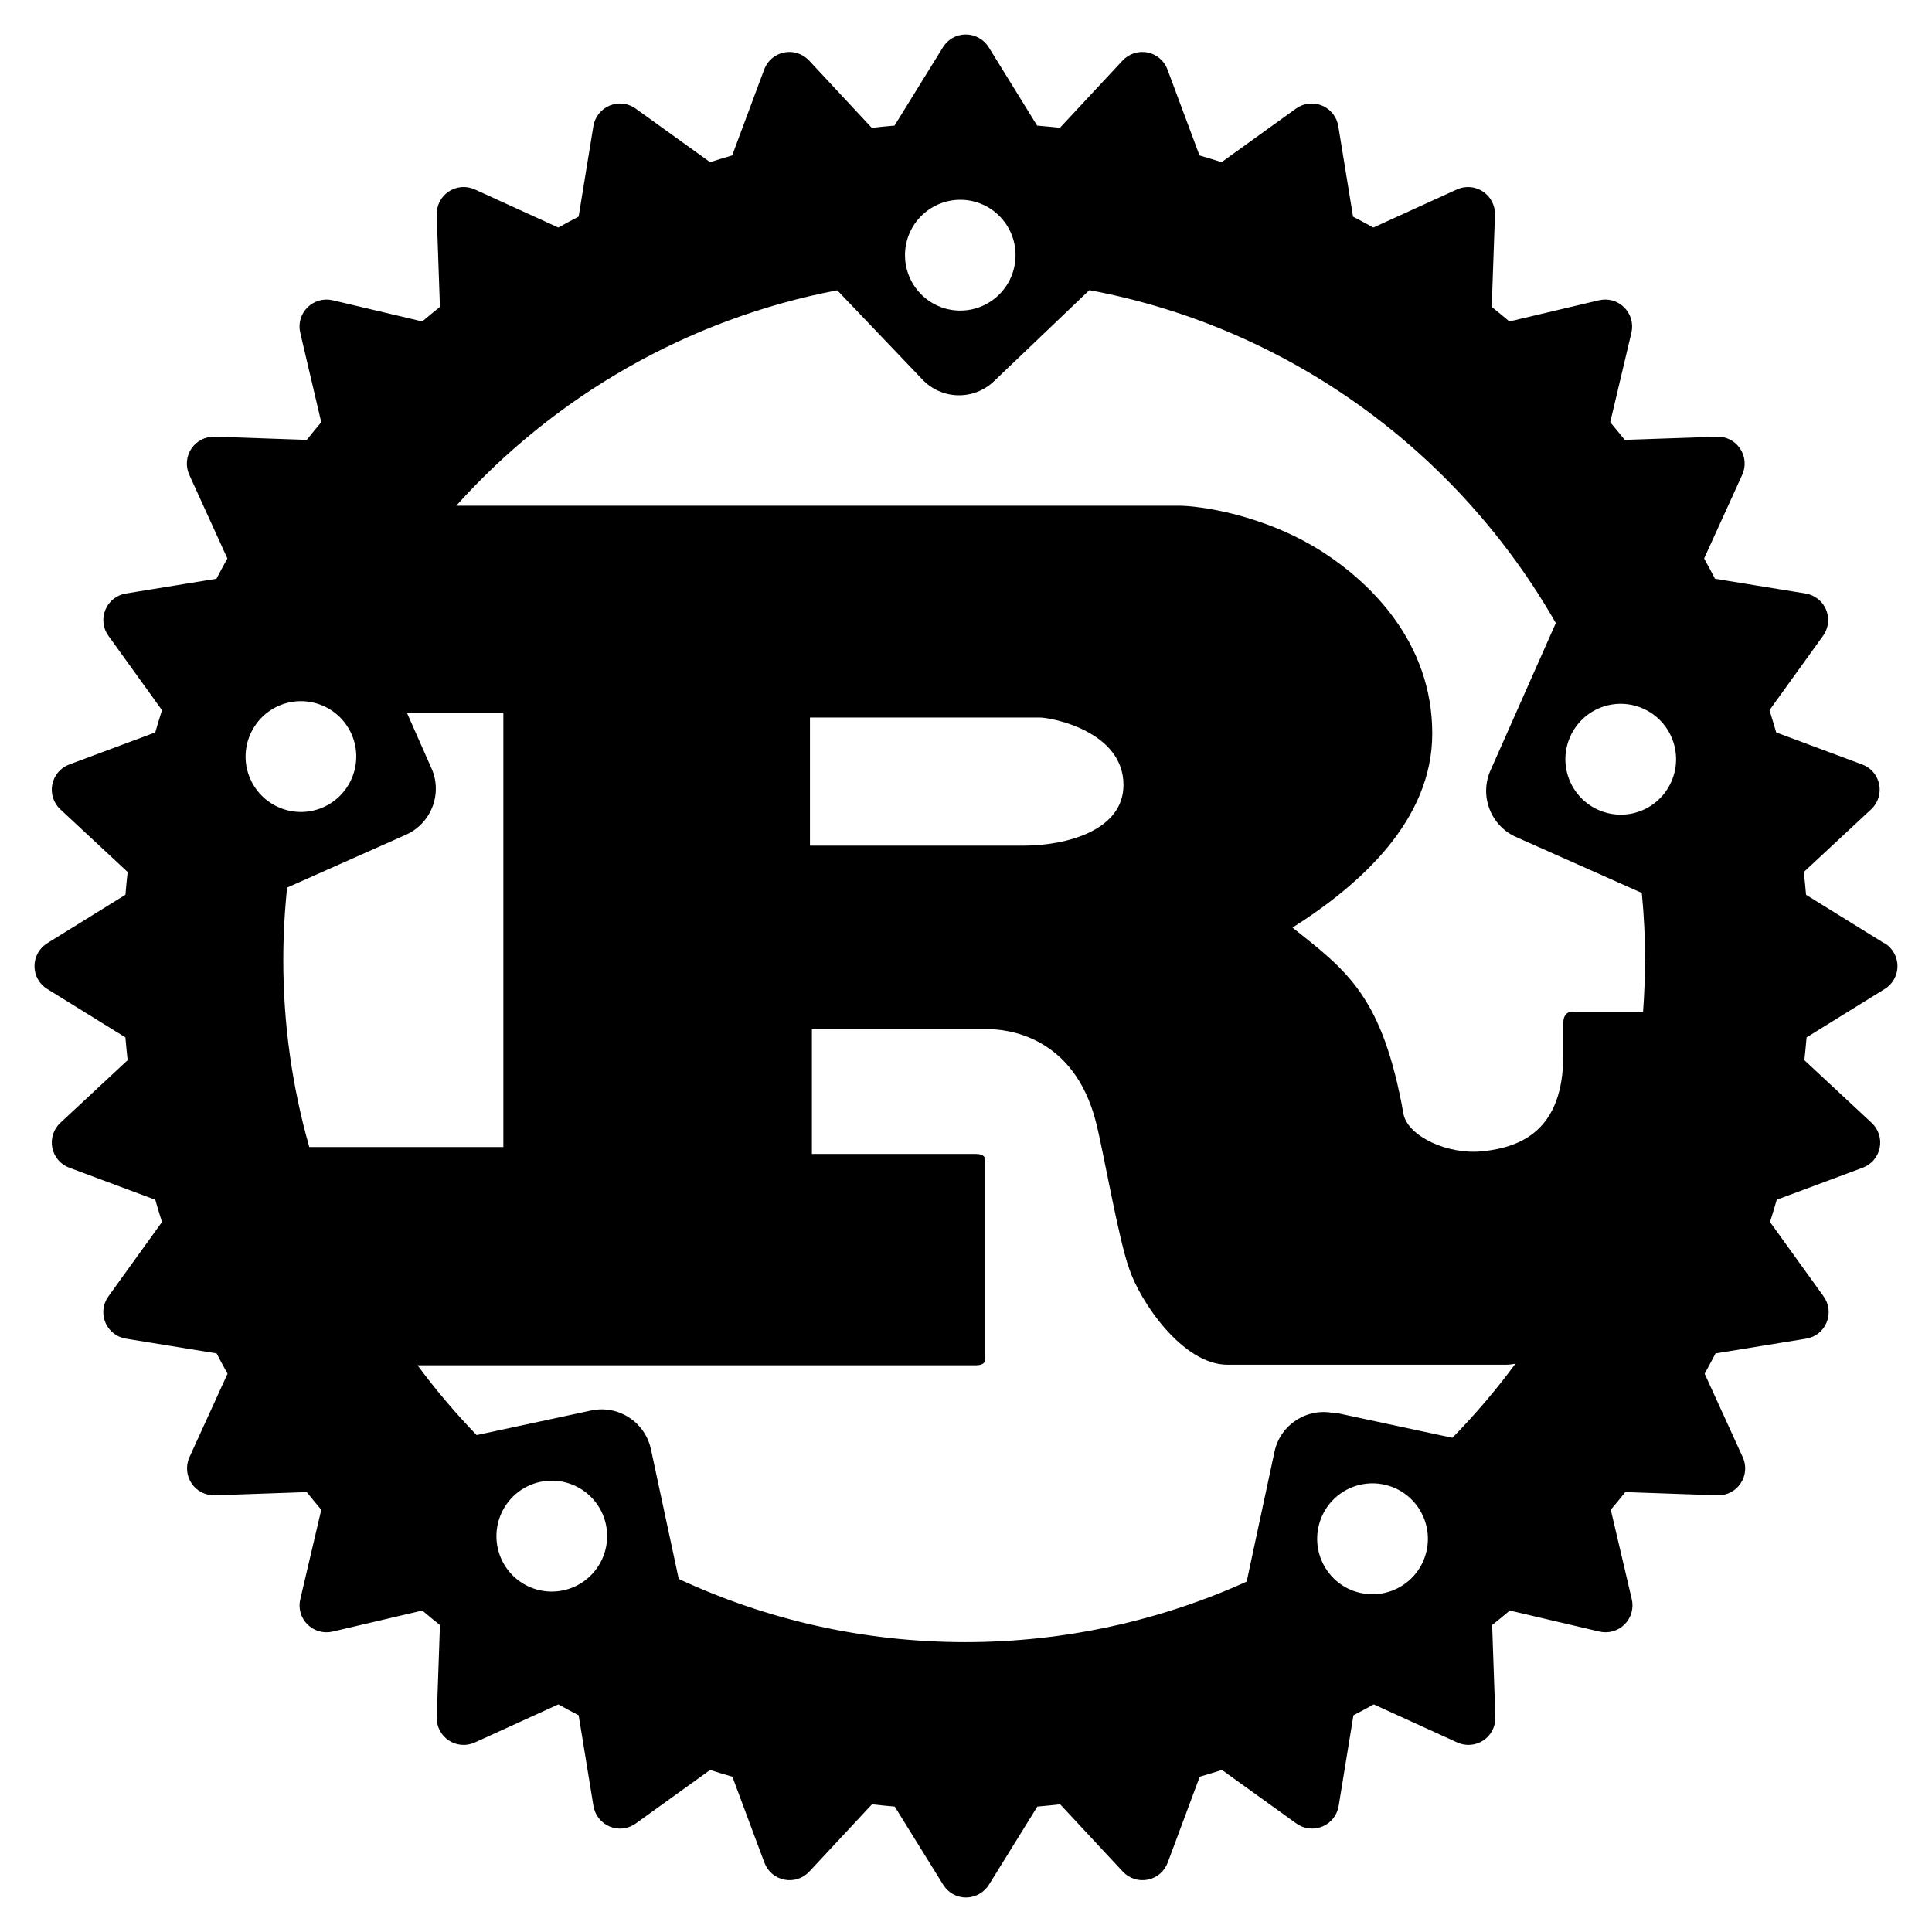
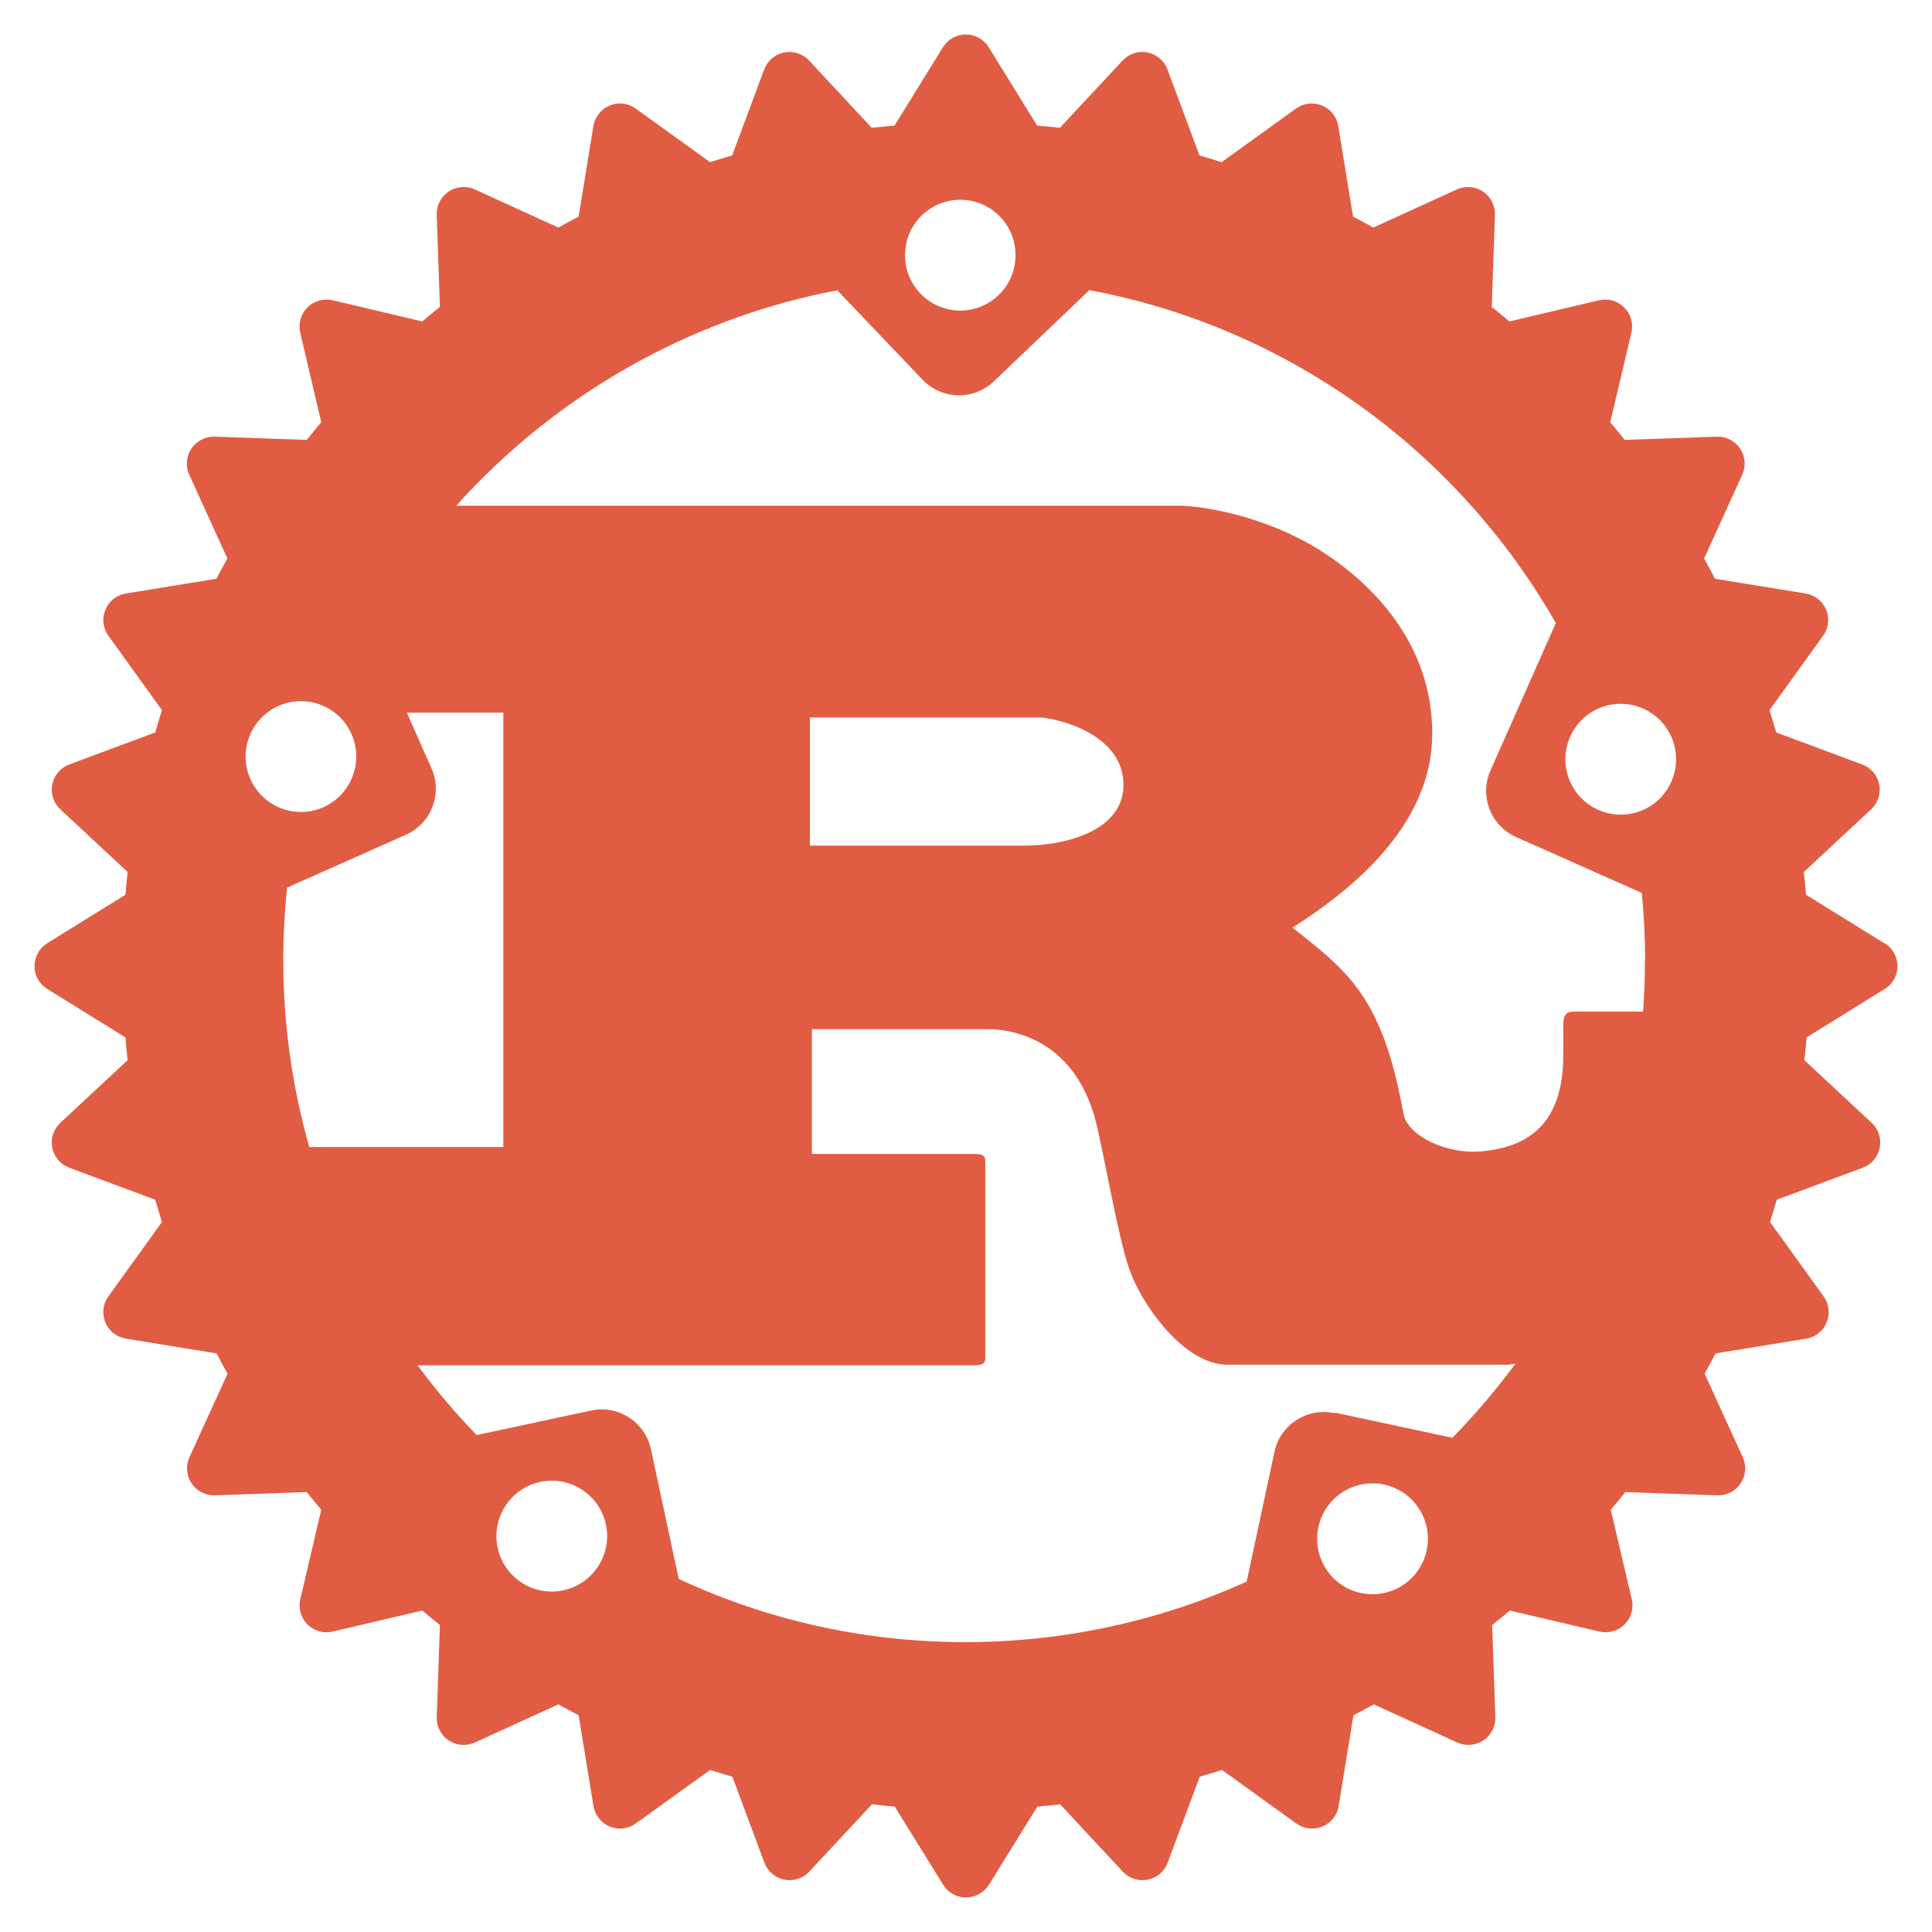
<svg xmlns="http://www.w3.org/2000/svg" fill="none" viewBox="0 0 224 224" width="100%" height="100%">
-   <path fill="#000" d="M218.46 109.358l-9.062-5.614c-.076-.882-.162-1.762-.258-2.642l7.803-7.265a3.107 3.107 0 00.933-2.89 3.093 3.093 0 00-1.967-2.312l-9.97-3.715c-.25-.863-.512-1.72-.781-2.58l6.214-8.628a3.114 3.114 0 00-.592-4.263 3.134 3.134 0 00-1.431-.637l-10.507-1.709a80.869 80.869 0 00-1.263-2.353l4.417-9.7a3.12 3.12 0 00-.243-3.035 3.106 3.106 0 00-2.705-1.385l-10.671.372a85.152 85.152 0 00-1.685-2.044l2.456-10.381a3.125 3.125 0 00-3.762-3.763l-10.384 2.456a88.996 88.996 0 00-2.047-1.684l.373-10.671a3.11 3.11 0 00-1.385-2.704 3.127 3.127 0 00-3.034-.246l-9.681 4.417c-.782-.429-1.567-.854-2.353-1.265l-1.713-10.506a3.098 3.098 0 00-1.887-2.373 3.108 3.108 0 00-3.014.35l-8.628 6.213c-.85-.27-1.703-.53-2.56-.778l-3.716-9.97a3.111 3.111 0 00-2.311-1.97 3.134 3.134 0 00-2.89.933l-7.266 7.802a93.746 93.746 0 00-2.643-.258l-5.614-9.082A3.125 3.125 0 00111.97 4c-1.09 0-2.085.56-2.642 1.478l-5.615 9.081a93.32 93.32 0 00-2.642.259l-7.266-7.802a3.13 3.13 0 00-2.89-.933 3.106 3.106 0 00-2.312 1.97l-3.715 9.97c-.857.247-1.71.506-2.56.778L73.7 12.588a3.101 3.101 0 00-3.014-.35A3.127 3.127 0 0068.8 14.61l-1.713 10.506c-.79.41-1.575.832-2.353 1.265l-9.681-4.417a3.125 3.125 0 00-4.42 2.95l.372 10.67c-.69.553-1.373 1.115-2.048 1.685l-10.383-2.456a3.143 3.143 0 00-2.93.832 3.124 3.124 0 00-.833 2.93l2.436 10.383a93.897 93.897 0 00-1.68 2.043l-10.672-.372a3.138 3.138 0 00-2.704 1.385 3.126 3.126 0 00-.246 3.035l4.418 9.7c-.43.779-.855 1.563-1.266 2.353l-10.507 1.71a3.097 3.097 0 00-2.373 1.886 3.117 3.117 0 00.35 3.013l6.214 8.628a89.12 89.12 0 00-.78 2.58l-9.97 3.715a3.117 3.117 0 00-1.035 5.202l7.803 7.265c-.098.879-.184 1.76-.258 2.642l-9.062 5.614A3.122 3.122 0 004 112.021c0 1.092.56 2.084 1.478 2.642l9.062 5.614c.074.882.16 1.762.258 2.642l-7.803 7.265a3.117 3.117 0 001.034 5.201l9.97 3.716a110 110 0 00.78 2.58l-6.212 8.627a3.112 3.112 0 00.6 4.27c.419.33.916.547 1.443.63l10.507 1.709c.407.792.83 1.576 1.265 2.353l-4.417 9.68a3.126 3.126 0 002.95 4.42l10.65-.374c.553.69 1.115 1.372 1.685 2.047l-2.435 10.383a3.09 3.09 0 00.831 2.91 3.117 3.117 0 002.931.83l10.384-2.436a82.268 82.268 0 002.047 1.68l-.371 10.671a3.11 3.11 0 001.385 2.704 3.125 3.125 0 003.034.241l9.681-4.416c.779.432 1.563.854 2.353 1.265l1.713 10.505a3.147 3.147 0 001.887 2.395 3.111 3.111 0 003.014-.349l8.628-6.213c.853.271 1.71.535 2.58.783l3.716 9.969a3.112 3.112 0 002.312 1.967 3.112 3.112 0 002.89-.933l7.266-7.802c.877.101 1.761.186 2.642.264l5.615 9.061a3.12 3.12 0 002.642 1.478 3.165 3.165 0 002.663-1.478l5.614-9.061c.884-.078 1.765-.163 2.643-.264l7.265 7.802a3.106 3.106 0 002.89.933 3.105 3.105 0 002.312-1.967l3.716-9.969c.863-.248 1.719-.512 2.58-.783l8.629 6.213a3.12 3.12 0 004.9-2.045l1.713-10.506c.793-.411 1.577-.838 2.353-1.265l9.681 4.416a3.13 3.13 0 003.035-.241 3.126 3.126 0 001.385-2.704l-.372-10.671a81.794 81.794 0 002.046-1.68l10.383 2.436a3.123 3.123 0 003.763-3.74l-2.436-10.382a84.588 84.588 0 001.68-2.048l10.672.374a3.104 3.104 0 002.704-1.385 3.118 3.118 0 00.244-3.035l-4.417-9.68c.43-.779.852-1.563 1.263-2.353l10.507-1.709a3.08 3.08 0 002.373-1.886 3.11 3.11 0 00-.35-3.014l-6.214-8.627c.272-.857.532-1.717.781-2.58l9.97-3.716a3.109 3.109 0 001.967-2.311 3.107 3.107 0 00-.933-2.89l-7.803-7.265c.096-.88.182-1.761.258-2.642l9.062-5.614a3.11 3.11 0 001.478-2.642 3.157 3.157 0 00-1.476-2.663h-.064zm-60.687 75.337c-3.468-.747-5.656-4.169-4.913-7.637a6.412 6.412 0 017.617-4.933c3.468.741 5.676 4.169 4.933 7.637a6.414 6.414 0 01-7.617 4.933h-.02zm-3.076-20.847c-3.158-.677-6.275 1.334-6.936 4.5l-3.22 15.026c-9.929 4.5-21.055 7.018-32.614 7.018-11.89 0-23.12-2.622-33.234-7.328l-3.22-15.026c-.677-3.158-3.778-5.18-6.936-4.499l-13.273 2.848a80.222 80.222 0 01-6.853-8.091h64.61c.731 0 1.218-.132 1.218-.797v-22.91c0-.665-.487-.797-1.218-.797H94.133v-14.469h20.415c1.864 0 9.97.533 12.551 10.898.811 3.179 2.601 13.54 3.818 16.863 1.214 3.715 6.152 11.146 11.415 11.146h32.202c.365 0 .755-.041 1.166-.116a80.56 80.56 0 01-7.307 8.587l-13.583-2.911-.113.058zm-89.38 20.537a6.407 6.407 0 01-7.617-4.933c-.74-3.467 1.462-6.894 4.934-7.637a6.417 6.417 0 017.617 4.933c.74 3.468-1.464 6.894-4.934 7.637zm-24.564-99.28a6.438 6.438 0 01-3.261 8.484c-3.241 1.438-7.019-.025-8.464-3.261-1.445-3.237.025-7.039 3.262-8.483a6.416 6.416 0 018.463 3.26zM33.22 102.94l13.83-6.15c2.952-1.311 4.294-4.769 2.972-7.72l-2.848-6.44H58.36v50.362h-22.5a79.158 79.158 0 01-3.014-21.672c0-2.869.155-5.697.452-8.483l-.08.103zm60.687-4.892v-14.86h26.629c1.376 0 9.722 1.59 9.722 7.822 0 5.18-6.399 7.038-11.663 7.038h-24.77.082zm96.811 13.375c0 1.973-.072 3.922-.216 5.862h-8.113c-.811 0-1.137.532-1.137 1.327v3.715c0 8.752-4.934 10.671-9.268 11.146-4.129.464-8.691-1.726-9.248-4.252-2.436-13.684-6.482-16.595-12.881-21.672 7.948-5.036 16.204-12.487 16.204-22.498 0-10.753-7.369-17.523-12.385-20.847-7.059-4.644-14.862-5.572-16.968-5.572H52.899c11.374-12.673 26.835-21.673 44.174-24.975l9.887 10.361a5.849 5.849 0 008.278.19l11.064-10.568c23.119 4.314 42.729 18.721 54.082 38.598l-7.576 17.09c-1.306 2.951.027 6.419 2.973 7.72l14.573 6.48c.255 2.607.383 5.224.384 7.843l-.021.052zM106.912 24.94a6.398 6.398 0 019.062.209 6.437 6.437 0 01-.213 9.082 6.396 6.396 0 01-9.062-.21 6.436 6.436 0 01.213-9.083v.002zm75.137 60.476a6.402 6.402 0 018.463-3.26 6.425 6.425 0 013.261 8.482 6.402 6.402 0 01-8.463 3.261 6.425 6.425 0 01-3.261-8.483z" />
+   <path fill="#e05d44" d="M218.46 109.358l-9.062-5.614c-.076-.882-.162-1.762-.258-2.642l7.803-7.265a3.107 3.107 0 00.933-2.89 3.093 3.093 0 00-1.967-2.312l-9.97-3.715c-.25-.863-.512-1.72-.781-2.58l6.214-8.628a3.114 3.114 0 00-.592-4.263 3.134 3.134 0 00-1.431-.637l-10.507-1.709a80.869 80.869 0 00-1.263-2.353l4.417-9.7a3.12 3.12 0 00-.243-3.035 3.106 3.106 0 00-2.705-1.385l-10.671.372a85.152 85.152 0 00-1.685-2.044l2.456-10.381a3.125 3.125 0 00-3.762-3.763l-10.384 2.456a88.996 88.996 0 00-2.047-1.684l.373-10.671a3.11 3.11 0 00-1.385-2.704 3.127 3.127 0 00-3.034-.246l-9.681 4.417c-.782-.429-1.567-.854-2.353-1.265l-1.713-10.506a3.098 3.098 0 00-1.887-2.373 3.108 3.108 0 00-3.014.35l-8.628 6.213c-.85-.27-1.703-.53-2.56-.778l-3.716-9.97a3.111 3.111 0 00-2.311-1.97 3.134 3.134 0 00-2.89.933l-7.266 7.802a93.746 93.746 0 00-2.643-.258l-5.614-9.082A3.125 3.125 0 00111.97 4c-1.09 0-2.085.56-2.642 1.478l-5.615 9.081a93.32 93.32 0 00-2.642.259l-7.266-7.802a3.13 3.13 0 00-2.89-.933 3.106 3.106 0 00-2.312 1.97l-3.715 9.97c-.857.247-1.71.506-2.56.778L73.7 12.588a3.101 3.101 0 00-3.014-.35A3.127 3.127 0 0068.8 14.61l-1.713 10.506c-.79.41-1.575.832-2.353 1.265l-9.681-4.417a3.125 3.125 0 00-4.42 2.95l.372 10.67c-.69.553-1.373 1.115-2.048 1.685l-10.383-2.456a3.143 3.143 0 00-2.93.832 3.124 3.124 0 00-.833 2.93l2.436 10.383a93.897 93.897 0 00-1.68 2.043l-10.672-.372a3.138 3.138 0 00-2.704 1.385 3.126 3.126 0 00-.246 3.035l4.418 9.7c-.43.779-.855 1.563-1.266 2.353l-10.507 1.71a3.097 3.097 0 00-2.373 1.886 3.117 3.117 0 00.35 3.013l6.214 8.628a89.12 89.12 0 00-.78 2.58l-9.97 3.715a3.117 3.117 0 00-1.035 5.202l7.803 7.265c-.098.879-.184 1.76-.258 2.642l-9.062 5.614A3.122 3.122 0 004 112.021c0 1.092.56 2.084 1.478 2.642l9.062 5.614c.074.882.16 1.762.258 2.642l-7.803 7.265a3.117 3.117 0 001.034 5.201l9.97 3.716a110 110 0 00.78 2.58l-6.212 8.627a3.112 3.112 0 00.6 4.27c.419.33.916.547 1.443.63l10.507 1.709c.407.792.83 1.576 1.265 2.353l-4.417 9.68a3.126 3.126 0 002.95 4.42l10.65-.374c.553.69 1.115 1.372 1.685 2.047l-2.435 10.383a3.09 3.09 0 00.831 2.91 3.117 3.117 0 002.931.83l10.384-2.436a82.268 82.268 0 002.047 1.68l-.371 10.671a3.11 3.11 0 001.385 2.704 3.125 3.125 0 003.034.241l9.681-4.416c.779.432 1.563.854 2.353 1.265l1.713 10.505a3.147 3.147 0 001.887 2.395 3.111 3.111 0 003.014-.349l8.628-6.213c.853.271 1.71.535 2.58.783l3.716 9.969a3.12 3.12 0 002.312 1.967 3.112 3.112 0 002.89-.933l7.266-7.802c.877.101 1.761.186 2.642.264l5.615 9.061a3.12 3.12 0 002.642 1.478 3.165 3.165 0 002.663-1.478l5.614-9.061c.884-.078 1.765-.163 2.643-.264l7.265 7.802a3.106 3.106 0 002.89.933 3.105 3.105 0 002.312-1.967l3.716-9.969c.863-.248 1.719-.512 2.58-.783l8.629 6.213a3.12 3.12 0 004.9-2.045l1.713-10.506c.793-.411 1.577-.838 2.353-1.265l9.681 4.416a3.13 3.13 0 003.035-.241 3.126 3.126 0 001.385-2.704l-.372-10.671a81.794 81.794 0 002.046-1.68l10.383 2.436a3.123 3.123 0 003.763-3.74l-2.436-10.382a84.588 84.588 0 001.68-2.048l10.672.374a3.104 3.104 0 002.704-1.385 3.118 3.118 0 00.244-3.035l-4.417-9.68c.43-.779.852-1.563 1.263-2.353l10.507-1.709a3.08 3.08 0 002.373-1.886 3.11 3.11 0 00-.35-3.014l-6.214-8.627c.272-.857.532-1.717.781-2.58l9.97-3.716a3.109 3.109 0 001.967-2.311 3.107 3.107 0 00-.933-2.89l-7.803-7.265c.096-.88.182-1.761.258-2.642l9.062-5.614a3.11 3.11 0 001.478-2.642 3.157 3.157 0 00-1.476-2.663h-.064zm-60.687 75.337c-3.468-.747-5.656-4.169-4.913-7.637a6.412 6.412 0 017.617-4.933c3.468.741 5.676 4.169 4.933 7.637a6.414 6.414 0 01-7.617 4.933h-.02zm-3.076-20.847c-3.158-.677-6.275 1.334-6.936 4.5l-3.22 15.026c-9.929 4.5-21.055 7.018-32.614 7.018-11.89 0-23.12-2.622-33.234-7.328l-3.22-15.026c-.677-3.158-3.778-5.18-6.936-4.499l-13.273 2.848a80.222 80.222 0 01-6.853-8.091h64.61c.731 0 1.218-.132 1.218-.797v-22.91c0-.665-.487-.797-1.218-.797H94.133v-14.469h20.415c1.864 0 9.97.533 12.551 10.898.811 3.179 2.601 13.54 3.818 16.863 1.214 3.715 6.152 11.146 11.415 11.146h32.202c.365 0 .755-.041 1.166-.116a80.56 80.56 0 01-7.307 8.587l-13.583-2.911-.113.058zm-89.38 20.537a6.407 6.407 0 01-7.617-4.933c-.74-3.467 1.462-6.894 4.934-7.637a6.417 6.417 0 017.617 4.933c.74 3.468-1.464 6.894-4.934 7.637zm-24.564-99.28a6.438 6.438 0 01-3.261 8.484c-3.241 1.438-7.019-.025-8.464-3.261-1.445-3.237.025-7.039 3.262-8.483a6.416 6.416 0 018.463 3.26zM33.22 102.94l13.83-6.15c2.952-1.311 4.294-4.769 2.972-7.72l-2.848-6.44H58.36v50.362h-22.5a79.158 79.158 0 01-3.014-21.672c0-2.869.155-5.697.452-8.483l-.08.103zm60.687-4.892v-14.86h26.629c1.376 0 9.722 1.59 9.722 7.822 0 5.18-6.399 7.038-11.663 7.038h-24.77.082zm96.811 13.375c0 1.973-.072 3.922-.216 5.862h-8.113c-.811 0-1.137.532-1.137 1.327v3.715c0 8.752-4.934 10.671-9.268 11.146-4.129.464-8.691-1.726-9.248-4.252-2.436-13.684-6.482-16.595-12.881-21.672 7.948-5.036 16.204-12.487 16.204-22.498 0-10.753-7.369-17.523-12.385-20.847-7.059-4.644-14.862-5.572-16.968-5.572H52.899c11.374-12.673 26.835-21.673 44.174-24.975l9.887 10.361a5.849 5.849 0 008.278.19l11.064-10.568c23.119 4.314 42.729 18.721 54.082 38.598l-7.576 17.09c-1.306 2.951.027 6.419 2.973 7.72l14.573 6.48c.255 2.607.383 5.224.384 7.843l-.021.052zM106.912 24.94a6.398 6.398 0 019.062.209 6.437 6.437 0 01-.213 9.082 6.396 6.396 0 01-9.062-.21 6.436 6.436 0 01.213-9.083v.002zm75.137 60.476a6.402 6.402 0 018.463-3.26 6.425 6.425 0 013.261 8.482 6.402 6.402 0 01-8.463 3.261 6.425 6.425 0 01-3.261-8.483z" />
</svg>
